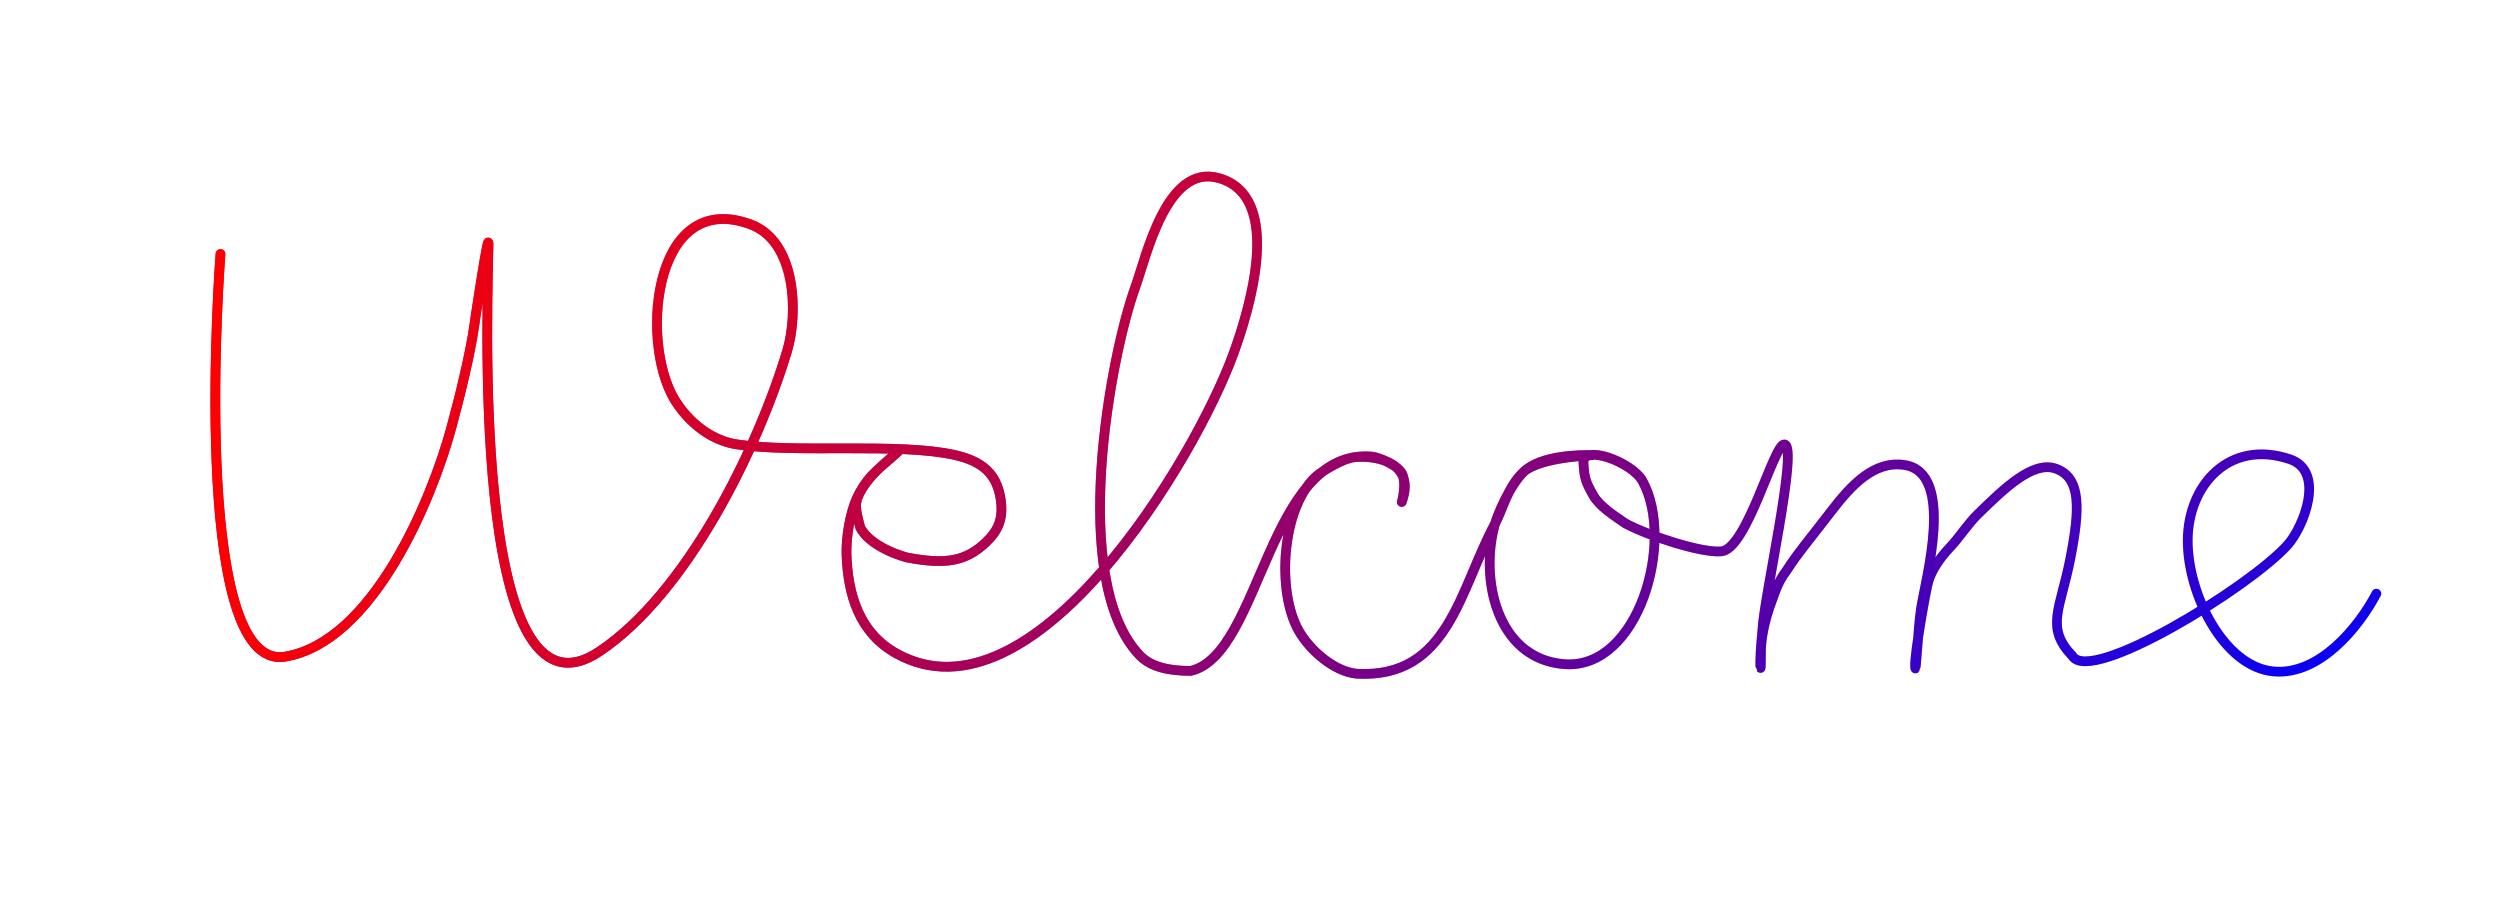
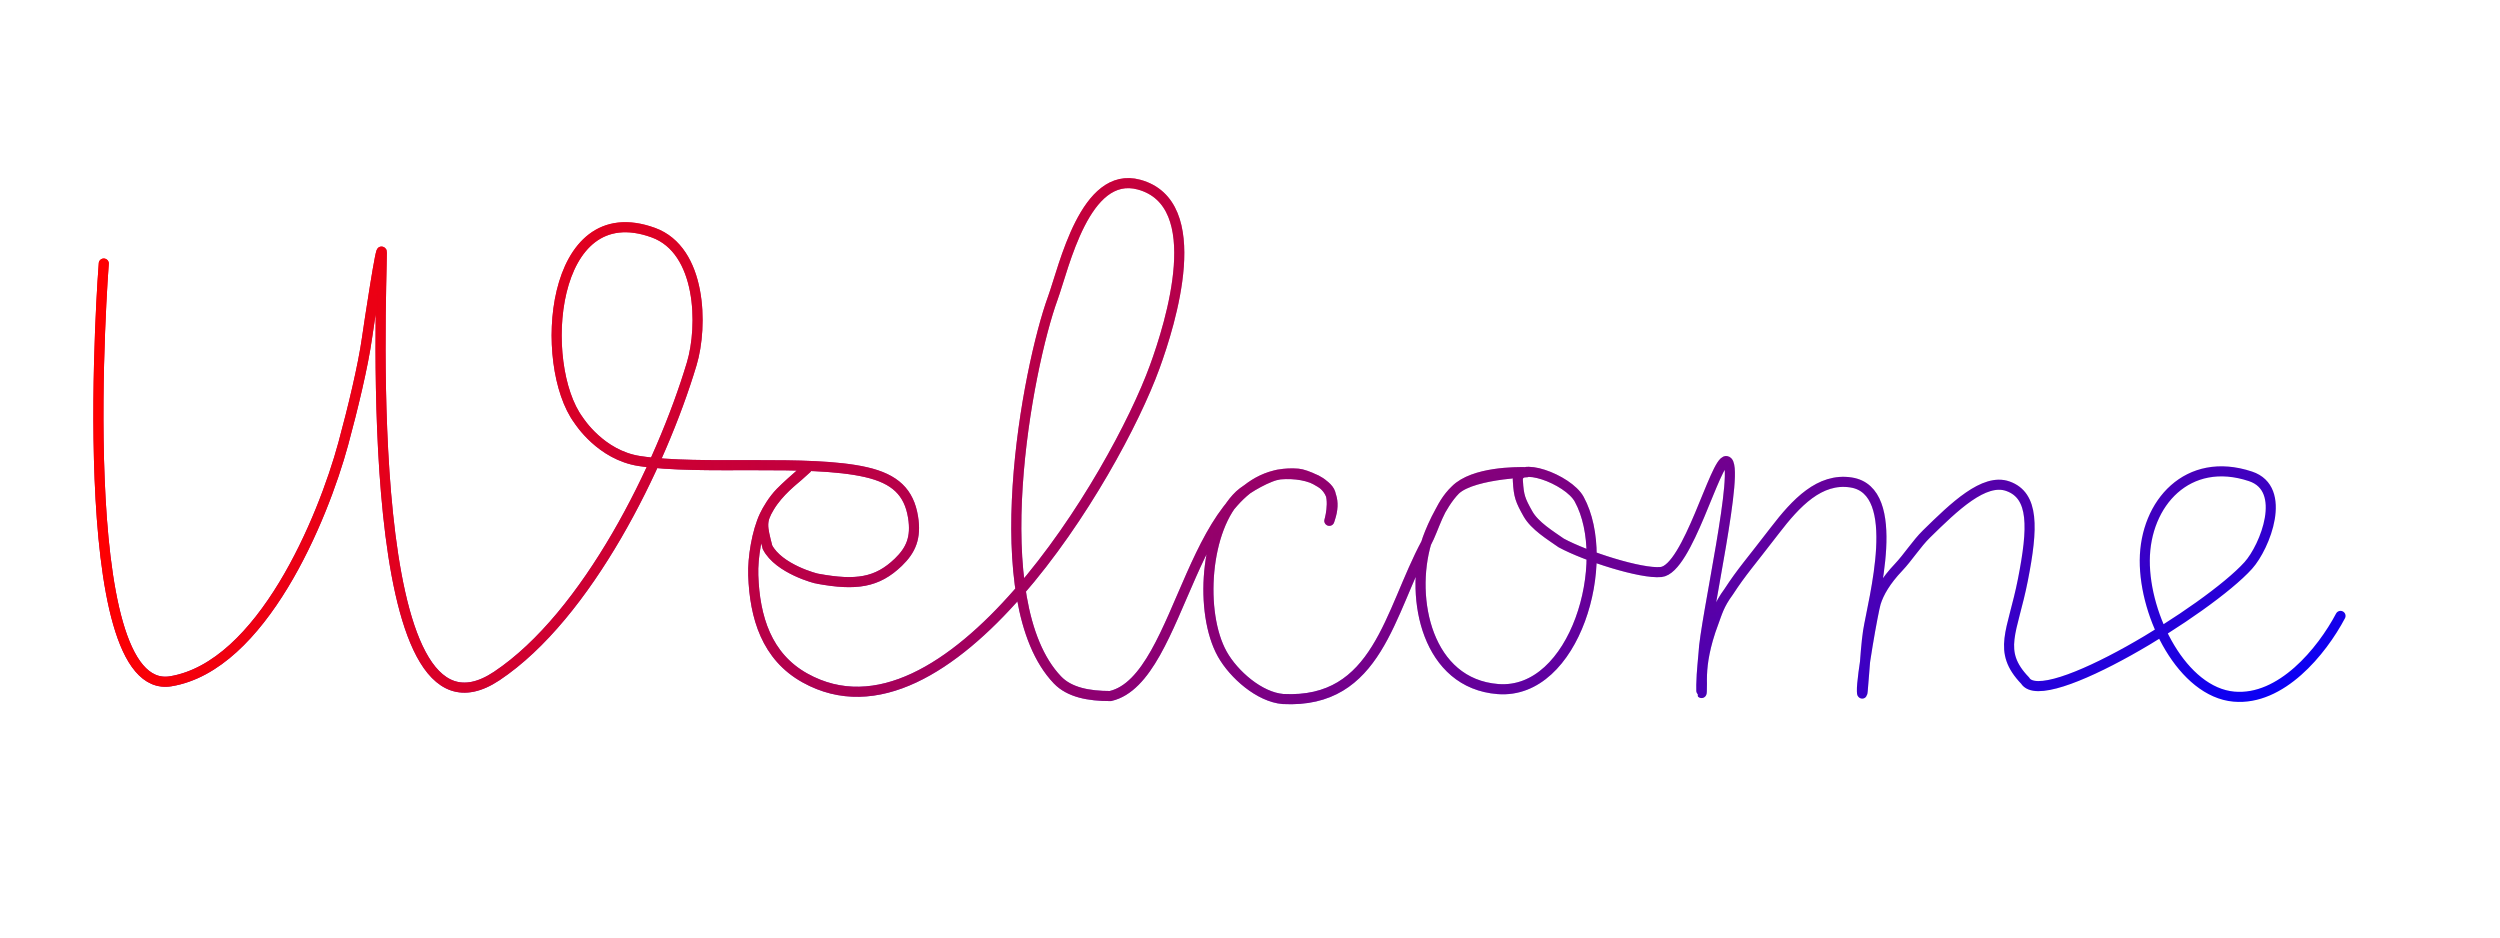
- <svg xmlns="http://www.w3.org/2000/svg" id="enOvpf9xSrQ1" viewBox="0 0 415 150" shape-rendering="geometricPrecision" text-rendering="geometricPrecision">
+ <svg xmlns="http://www.w3.org/2000/svg" id="enOvpf9xSrQ1" viewBox="20 0 400 150" shape-rendering="geometricPrecision" text-rendering="geometricPrecision">
  <defs>
    <linearGradient id="a" gradientUnits="objectBoundingBox" x1="0" y1="0" x2="1" y2="1">
      <stop offset="0" stop-color="red">
        <animate attributeName="stop-color" values="red;purple;blue;orange;red;" dur="15s" repeatCount="indefinite">
            </animate>
      </stop>
      <stop offset=".5" stop-color="purple">
        <animate attributeName="stop-color" values="purple;blue;orange;red;purple;" dur="15s" repeatCount="indefinite">
            </animate>
      </stop>
      <stop offset="1" stop-color="blue">
        <animate attributeName="stop-color" values="blue;orange;red;purple;blue;" dur="15s" repeatCount="indefinite">
            </animate>
      </stop>
      <animateTransform attributeName="gradientTransform" type="rotate" from="0 .5 .5" to="360 .5 .5" dur="15s" repeatCount="indefinite" />
    </linearGradient>
    <linearGradient id="b" gradientUnits="objectBoundingBox" x1="0" y1="1" x2="1" y2="1">
      <stop offset="0" stop-color="red">
        <animate attributeName="stop-color" values="red;purple;blue;orange;red;" dur="15s" repeatCount="indefinite">
            </animate>
      </stop>
      <stop offset="1" stop-color="purple" stop-opacity="0">
        <animate attributeName="stop-color" values="purple;blue;orange;red;purple;" dur="15s" repeatCount="indefinite">
            </animate>
      </stop>
      <animateTransform attributeName="gradientTransform" type="rotate" values="360 .5 .5;0 .5 .5" class="ignore" dur="15s" repeatCount="indefinite" />
    </linearGradient>
  </defs>
  <path class="path" d="M54.543,29.258c-.034.203-5.307,69.508,10.73,66.835c14.55-2.425,24.318-25.951,27.593-38.016c1.528-5.631,3.164-12.408,3.801-16.944.299-2.125,2.361-15.721,2.361-13.575c0,6.72-3.465,82.267,18.397,67.692c14.496-9.664,26.277-33.565,31.194-49.953c1.808-6.027,1.603-18.166-6.143-20.982-16.632-6.048-18.509,21.142-11.967,29.998.098.133,3.548,5.594,9.733,6.542c9.849,1.51,27.083-.334,36.286,1.787c4.616,1.064,6.855,3.197,7.5,7.185.536,3.31-.364,5.3-2.346,7.214-3.402,3.284-6.792,3.765-12.891,2.651-.228.007-6.252-1.568-8.054-5.044-.868-3.367-1.058-4.147.309-6.426c1.502-2.503,3.938-4.334,4.602-4.931c3.638-3.178-1.05.755-2.822,2.56-1.188,1.21-2.123,2.821-2.56,3.741-1.214,2.56-1.903,6.728-1.805,9.55.234,6.703,2.121,13.005,8.285,16.43c22.738,12.632,49.64-32.428,55.946-49.77c2.551-7.014,8.561-26.152-2.505-29.17-8.649-2.359-11.982,13.161-13.797,18.154-4.062,11.171-11.176,48.619.741,61.092c1.904,1.993,4.995,2.582,8.466,2.582c11.757-2.707,12.752-37.019,30.065-35.577c1.134.095,4.623,1.5,5.137,3.103.728,2.27-.552,5.576-.042,4.048c1.865-5.596-3.34-7.426-7.972-7.048-1.742.142-5.387,2.254-6.503,3.309-5.573,5.264-6.459,18.882-2.774,25.453c1.837,3.277,5.957,6.878,9.703,7.185c15.23.798,16.966-13.888,22.948-24.997c1.271-2.36,2.01-5.959,4.643-8.454c2.972-2.815,13.395-2.822,11.133-2.848-1.227-.014-8.202-.101-11.133,2.848-2.364,2.378-4.261,7.104-4.641,8.395-2.663,9.054.132,22.594,11.462,23.466c12.327.948,18.42-20.44,12.989-30.376-1.768-3.235-10.237-6.298-9.809-2.879.142,2.374.38,3.039,1.614,5.223c1.087,1.923,3.561,3.418,5.318,4.653c3.941,2.137,12.774,4.97,15.965,4.651c4.283-.428,8.729-18.001,10.464-17.753c2.348.335-3.438,25.513-3.661,30.794-.028.67-.315,2.849-.349,4.993-.025,1.601.091,1.988.091-.167-.038-1.844.08-3.956.964-7.09.266-.944.567-1.809.888-2.665.592-1.579.888-2.862,2.418-4.934c2.122-3.257,3.437-4.66,7.391-9.817c3.405-4.441,7.185-8.465,12.195-7.694c8.445,1.299,3.506,18.878,2.725,23.851-.483,3.073-.882,11.857-.977,9.547-.094-2.168,1.813-12.829,2.214-14.132.498-1.617,1.615-3.546,3.638-5.676c1.506-1.586,2.896-3.795,4.48-5.348c4.444-4.357,9.226-8.994,13.027-7.636c4.193,1.497,4.036,6.62,2.396,14.973-1.647,8.385-4.193,11.38.35,16.118c2.944,4.845,29.354-11.35,35.713-18.415c2.685-2.983,6.362-12.254.356-14.256-10.028-3.343-16.87,4.278-16.92,13.447-.049,9.026,6.059,21.063,14.26,21.797c7.554.676,14.048-7.222,17.06-12.918" transform="translate(-17.93999 12.90894)" paint-order="stroke fill markers" fill="none" stroke="url(#a)" stroke-width="1.612" stroke-linecap="round" />
  <path class="path" d="M54.543,29.258c-.034.203-5.307,69.508,10.73,66.835c14.55-2.425,24.318-25.951,27.593-38.016c1.528-5.631,3.164-12.408,3.801-16.944.299-2.125,2.361-15.721,2.361-13.575c0,6.72-3.465,82.267,18.397,67.692c14.496-9.664,26.277-33.565,31.194-49.953c1.808-6.027,1.603-18.166-6.143-20.982-16.632-6.048-18.509,21.142-11.967,29.998.098.133,3.548,5.594,9.733,6.542c9.849,1.51,27.083-.334,36.286,1.787c4.616,1.064,6.855,3.197,7.5,7.185.536,3.31-.364,5.3-2.346,7.214-3.402,3.284-6.792,3.765-12.891,2.651-.228.007-6.252-1.568-8.054-5.044-.868-3.367-1.058-4.147.309-6.426c1.502-2.503,3.938-4.334,4.602-4.931c3.638-3.178-1.05.755-2.822,2.56-1.188,1.21-2.123,2.821-2.56,3.741-1.214,2.56-1.903,6.728-1.805,9.55.234,6.703,2.121,13.005,8.285,16.43c22.738,12.632,49.64-32.428,55.946-49.77c2.551-7.014,8.561-26.152-2.505-29.17-8.649-2.359-11.982,13.161-13.797,18.154-4.062,11.171-11.176,48.619.741,61.092c1.904,1.993,4.995,2.582,8.466,2.582c11.757-2.707,12.752-37.019,30.065-35.577c1.134.095,4.623,1.5,5.137,3.103.728,2.27-.552,5.576-.042,4.048c1.865-5.596-3.34-7.426-7.972-7.048-1.742.142-5.387,2.254-6.503,3.309-5.573,5.264-6.459,18.882-2.774,25.453c1.837,3.277,5.957,6.878,9.703,7.185c15.23.798,16.966-13.888,22.948-24.997c1.271-2.36,2.01-5.959,4.643-8.454c2.972-2.815,13.395-2.822,11.133-2.848-1.227-.014-8.202-.101-11.133,2.848-2.364,2.378-4.261,7.104-4.641,8.395-2.663,9.054.132,22.594,11.462,23.466c12.327.948,18.42-20.44,12.989-30.376-1.768-3.235-10.237-6.298-9.809-2.879.142,2.374.38,3.039,1.614,5.223c1.087,1.923,3.561,3.418,5.318,4.653c3.941,2.137,12.774,4.97,15.965,4.651c4.283-.428,8.729-18.001,10.464-17.753c2.348.335-3.438,25.513-3.661,30.794-.028.67-.315,2.849-.349,4.993-.025,1.601.091,1.988.091-.167-.038-1.844.08-3.956.964-7.09.266-.944.567-1.809.888-2.665.592-1.579.888-2.862,2.418-4.934c2.122-3.257,3.437-4.66,7.391-9.817c3.405-4.441,7.185-8.465,12.195-7.694c8.445,1.299,3.506,18.878,2.725,23.851-.483,3.073-.882,11.857-.977,9.547-.094-2.168,1.813-12.829,2.214-14.132.498-1.617,1.615-3.546,3.638-5.676c1.506-1.586,2.896-3.795,4.48-5.348c4.444-4.357,9.226-8.994,13.027-7.636c4.193,1.497,4.036,6.62,2.396,14.973-1.647,8.385-4.193,11.38.35,16.118c2.944,4.845,29.354-11.35,35.713-18.415c2.685-2.983,6.362-12.254.356-14.256-10.028-3.343-16.87,4.278-16.92,13.447-.049,9.026,6.059,21.063,14.26,21.797c7.554.676,14.048-7.222,17.06-12.918" transform="translate(-17.93999 12.90894)" paint-order="stroke fill markers" fill="none" stroke="url(#b)" stroke-width="1.612" stroke-linecap="round" />
</svg>
